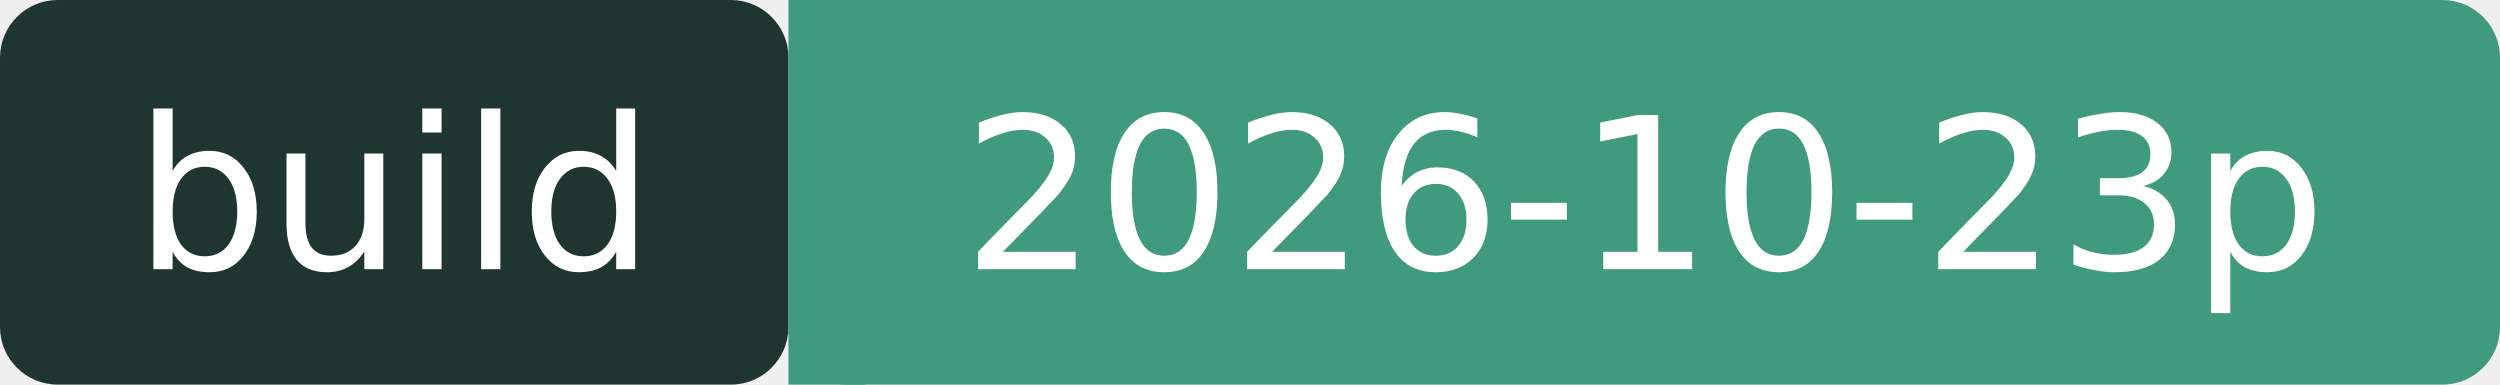
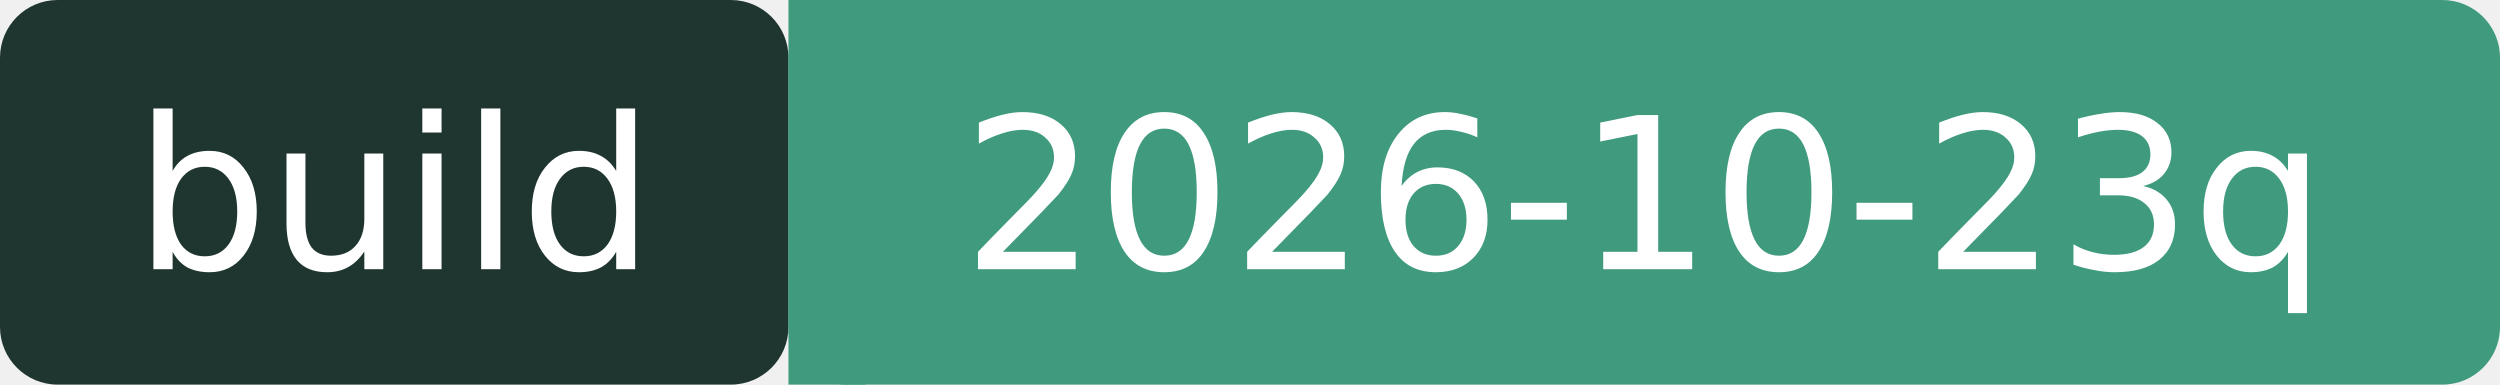
- <svg xmlns="http://www.w3.org/2000/svg" width="130" height="20" role="img" aria-label="build: 2026-10-23p">
+ <svg xmlns="http://www.w3.org/2000/svg" width="130" height="20" role="img" aria-label="build: 2026-10-23q">
  <rect width="41" height="20" rx="3" fill="#1F3630" />
  <rect x="41" width="89" height="20" rx="3" fill="#3F9A7E" />
  <rect x="41" width="4" height="20" fill="#3F9A7E" />
  <g fill="#fff" font-family="Verdana,DejaVu Sans,sans-serif" font-size="11" text-anchor="middle">
    <text x="20.5" y="14">build</text>
-     <text x="85.5" y="14">2026-10-23p</text>
+     <text x="85.5" y="14">2026-10-23q</text>
  </g>
</svg>
